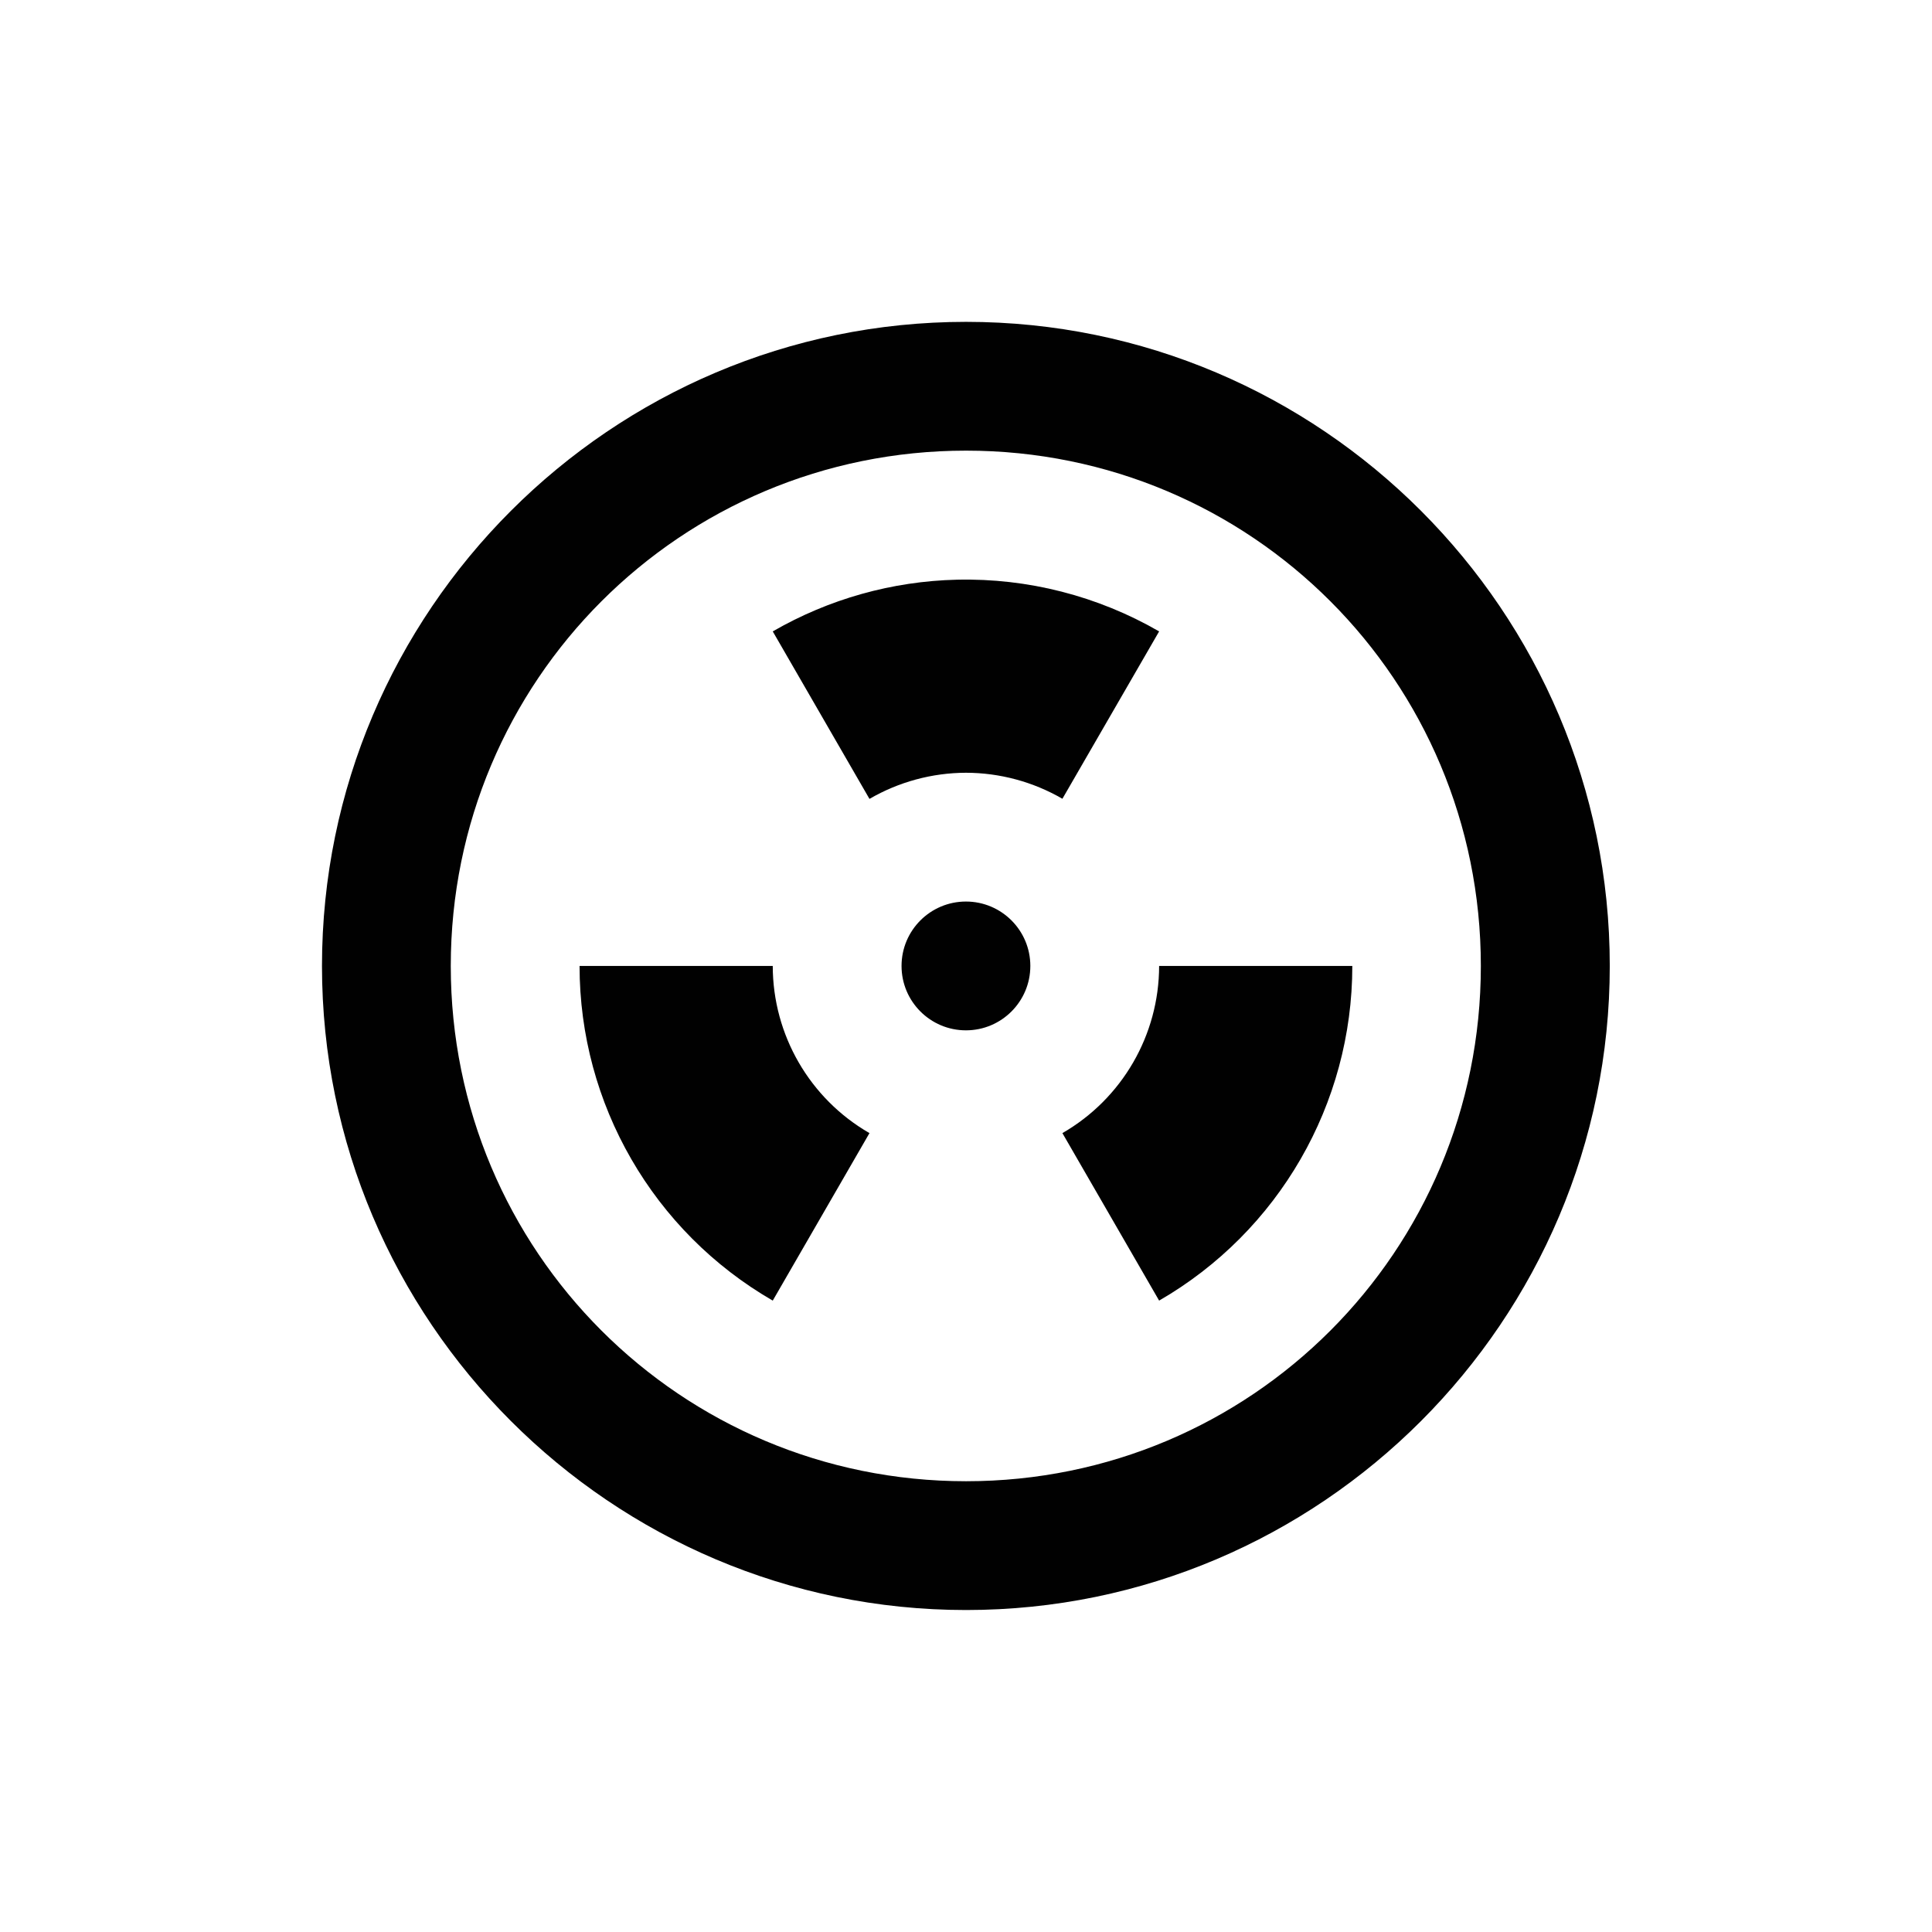
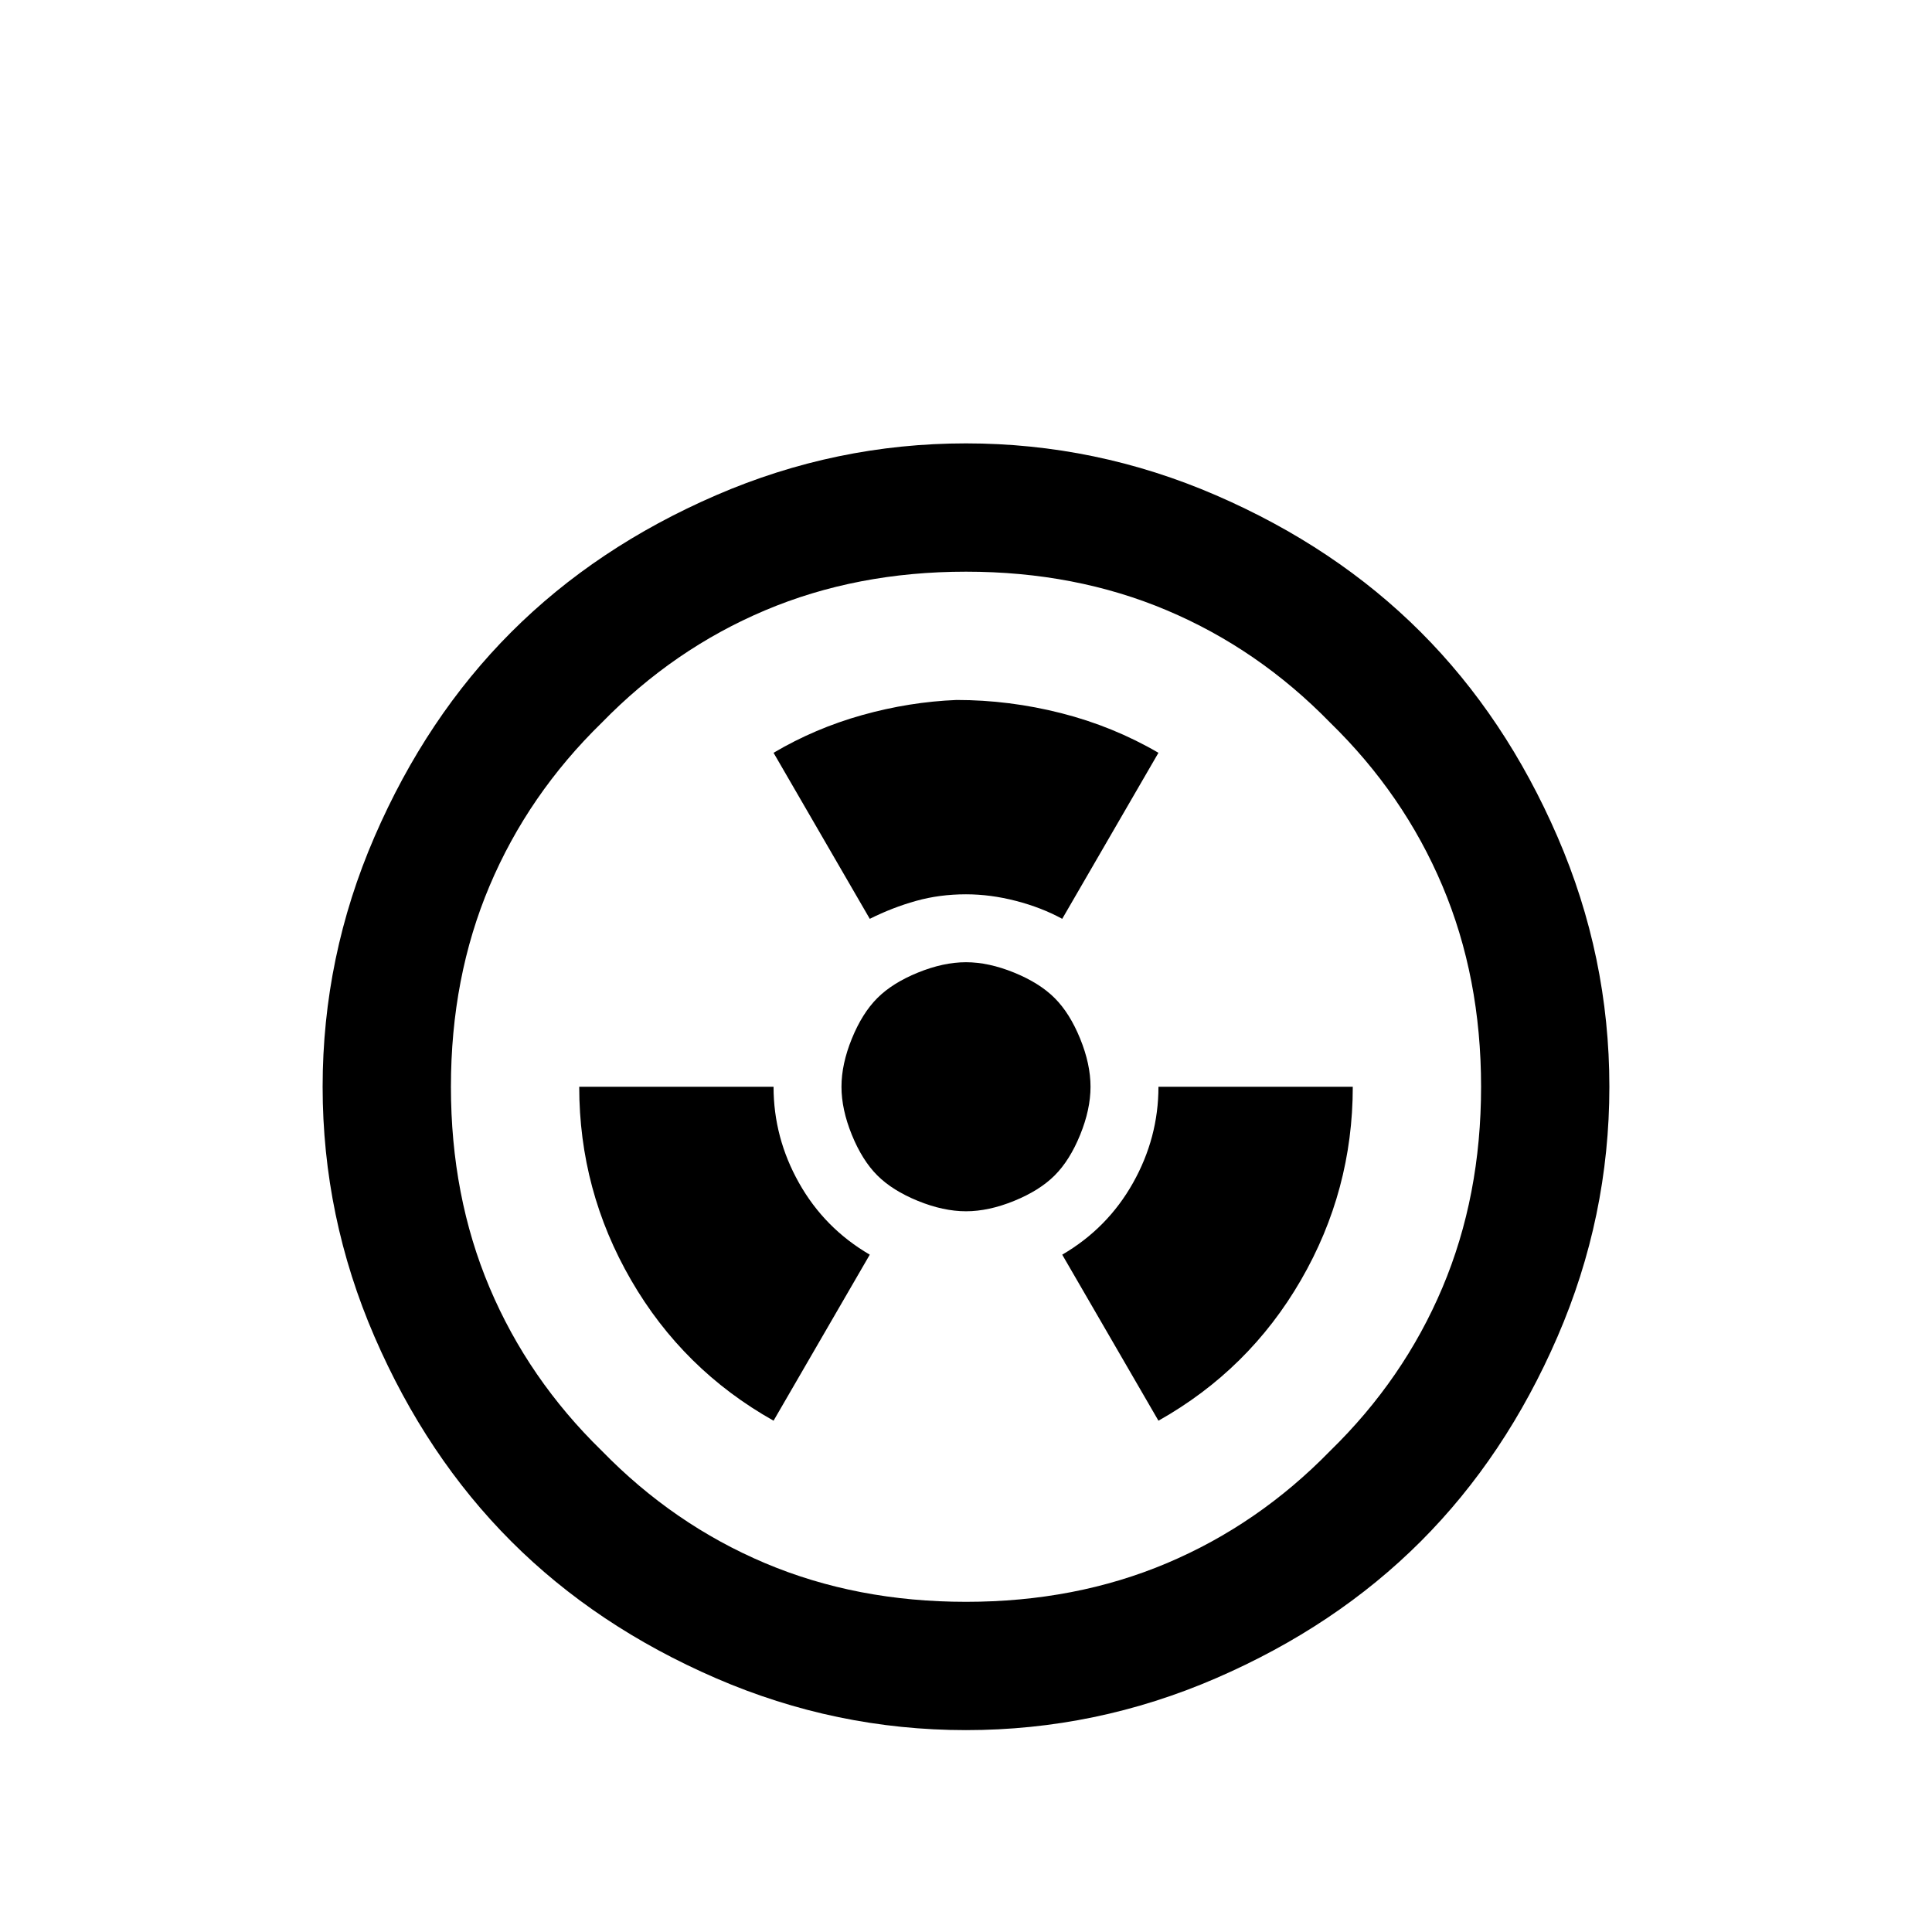
- <svg xmlns="http://www.w3.org/2000/svg" width="7.938mm" height="7.938mm" viewBox="0 0 7.938 7.938" version="1.1" id="svg8">
-   <defs id="defs2" />
-   <g id="layer1" style="display:inline" transform="translate(-66.14583,-154.125)">
-     <path style="color:#000000;font-style:normal;font-variant:normal;font-weight:normal;font-stretch:normal;font-size:medium;line-height:normal;font-family:sans-serif;font-variant-ligatures:normal;font-variant-position:normal;font-variant-caps:normal;font-variant-numeric:normal;font-variant-alternates:normal;font-feature-settings:normal;text-indent:0;text-align:start;text-decoration:none;text-decoration-line:none;text-decoration-style:solid;text-decoration-color:#000000;letter-spacing:normal;word-spacing:normal;text-transform:none;writing-mode:lr-tb;direction:ltr;text-orientation:mixed;dominant-baseline:auto;baseline-shift:baseline;text-anchor:start;white-space:normal;shape-padding:0;clip-rule:nonzero;display:inline;overflow:visible;visibility:visible;opacity:1;isolation:auto;mix-blend-mode:normal;color-interpolation:sRGB;color-interpolation-filters:linearRGB;solid-color:#000000;solid-opacity:1;vector-effect:none;fill:#010101;fill-opacity:1;fill-rule:nonzero;stroke:none;stroke-width:2;stroke-linecap:butt;stroke-linejoin:miter;stroke-miterlimit:4;stroke-dasharray:none;stroke-dashoffset:0;stroke-opacity:1;color-rendering:auto;image-rendering:auto;shape-rendering:auto;text-rendering:auto;enable-background:accumulate" d="M 15.002 4.998 C 9.491 4.998 5 9.489 5 15 C 5 20.511 9.491 25.002 15.002 25.002 C 20.513 25.002 24.998 20.511 24.998 15 C 24.998 9.489 20.513 4.998 15.002 4.998 z M 15.002 6.998 C 19.432 6.998 22.996 10.57 22.996 15 C 22.996 19.43 19.432 23.002 15.002 23.002 C 10.572 23.002 7 19.43 7 15 C 7 10.57 10.572 6.998 15.002 6.998 z M 14.859 9.002 A 6 6 0 0 0 12 9.805 L 13.502 12.406 A 3 3 0 0 1 15 12 A 3 3 0 0 1 16.498 12.404 L 18 9.805 A 6 6 0 0 0 14.859 9.002 z M 15 14 A 1 1 0 0 0 14 15 A 1 1 0 0 0 15 16 A 1 1 0 0 0 16 15 A 1 1 0 0 0 15 14 z M 9 15 A 6 6 0 0 0 12 20.197 L 13.502 17.596 A 3 3 0 0 1 12 15 L 9 15 z M 18 15 A 3 3 0 0 1 16.498 17.596 L 18 20.197 A 6 6 0 0 0 21 15 L 18 15 z " transform="matrix(0.2645833,0,0,0.2645833,66.14583,154.125)" id="path6515" />
+ <svg xmlns="http://www.w3.org/2000/svg" version="1.1" viewBox="0 -64 1024 1024">
+   <g transform="matrix(1 0 0 -1 0 960)">
+     <path fill="currentColor" d="M853 448q0 -69 -27.5 -132.5t-72.5 -108.5t-108.5 -72.5t-132.5 -27.5t-132.5 27.5t-108.5 72.5t-72.5 108.5t-27.5 132.5t27.5 132.5t72.5 108.5t108.5 72.5t132.5 27.5t132.5 -27.5t108.5 -72.5t72.5 -108.5t27.5 -132.5v0zM705 641q-38 39 -86.5 59.5t-106.5 20.5 t-106.5 -20.5t-86.5 -59.5q-39 -38 -59.5 -86.5t-20.5 -106.5t20.5 -106.5t59.5 -86.5q38 -39 86.5 -59.5t106.5 -20.5t106.5 20.5t86.5 59.5q39 38 59.5 86.5t20.5 106.5t-20.5 106.5t-59.5 86.5zM614 448q0 -27 -13.5 -51t-37.5 -38l51 -88q48 27 75.5 74.5t27.5 102.5 h-103zM307 448q0 -55 27.5 -102.5t75.5 -74.5l51 88q-24 14 -37.5 38t-13.5 51h-103zM507 653q-25 -1 -50 -8t-47 -20l51 -88q12 6 24.5 9.5t26.5 3.5q13 0 26.5 -3.5t24.5 -9.5l51 88q-24 14 -51.5 21t-55.5 7v0zM546 448q0 -14 -10 -24t-24 -10v0q-14 0 -24 10t-10 24v0 q0 14 10 24t24 10v0q14 0 24 -10t10 -24v0zM578 448q0 -12 -5.5 -25.5t-13.5 -21.5t-21.5 -13.5t-25.5 -5.5t-25.5 5.5t-21.5 13.5t-13.5 21.5t-5.5 25.5t5.5 25.5t13.5 21.5t21.5 13.5t25.5 5.5t25.5 -5.5t21.5 -13.5t13.5 -21.5t5.5 -25.5v0zM514 449v0h-1v1v0h-0.5h-0.5 h-0.5h-0.5v0v-1h-1v0v-0.5v-0.5v-0.5v-0.5v0h1v-1v0h0.5h0.5h0.5h0.5v0v1h1v0v0.5v0.5v0.5v0.5v0z" />
  </g>
</svg>
